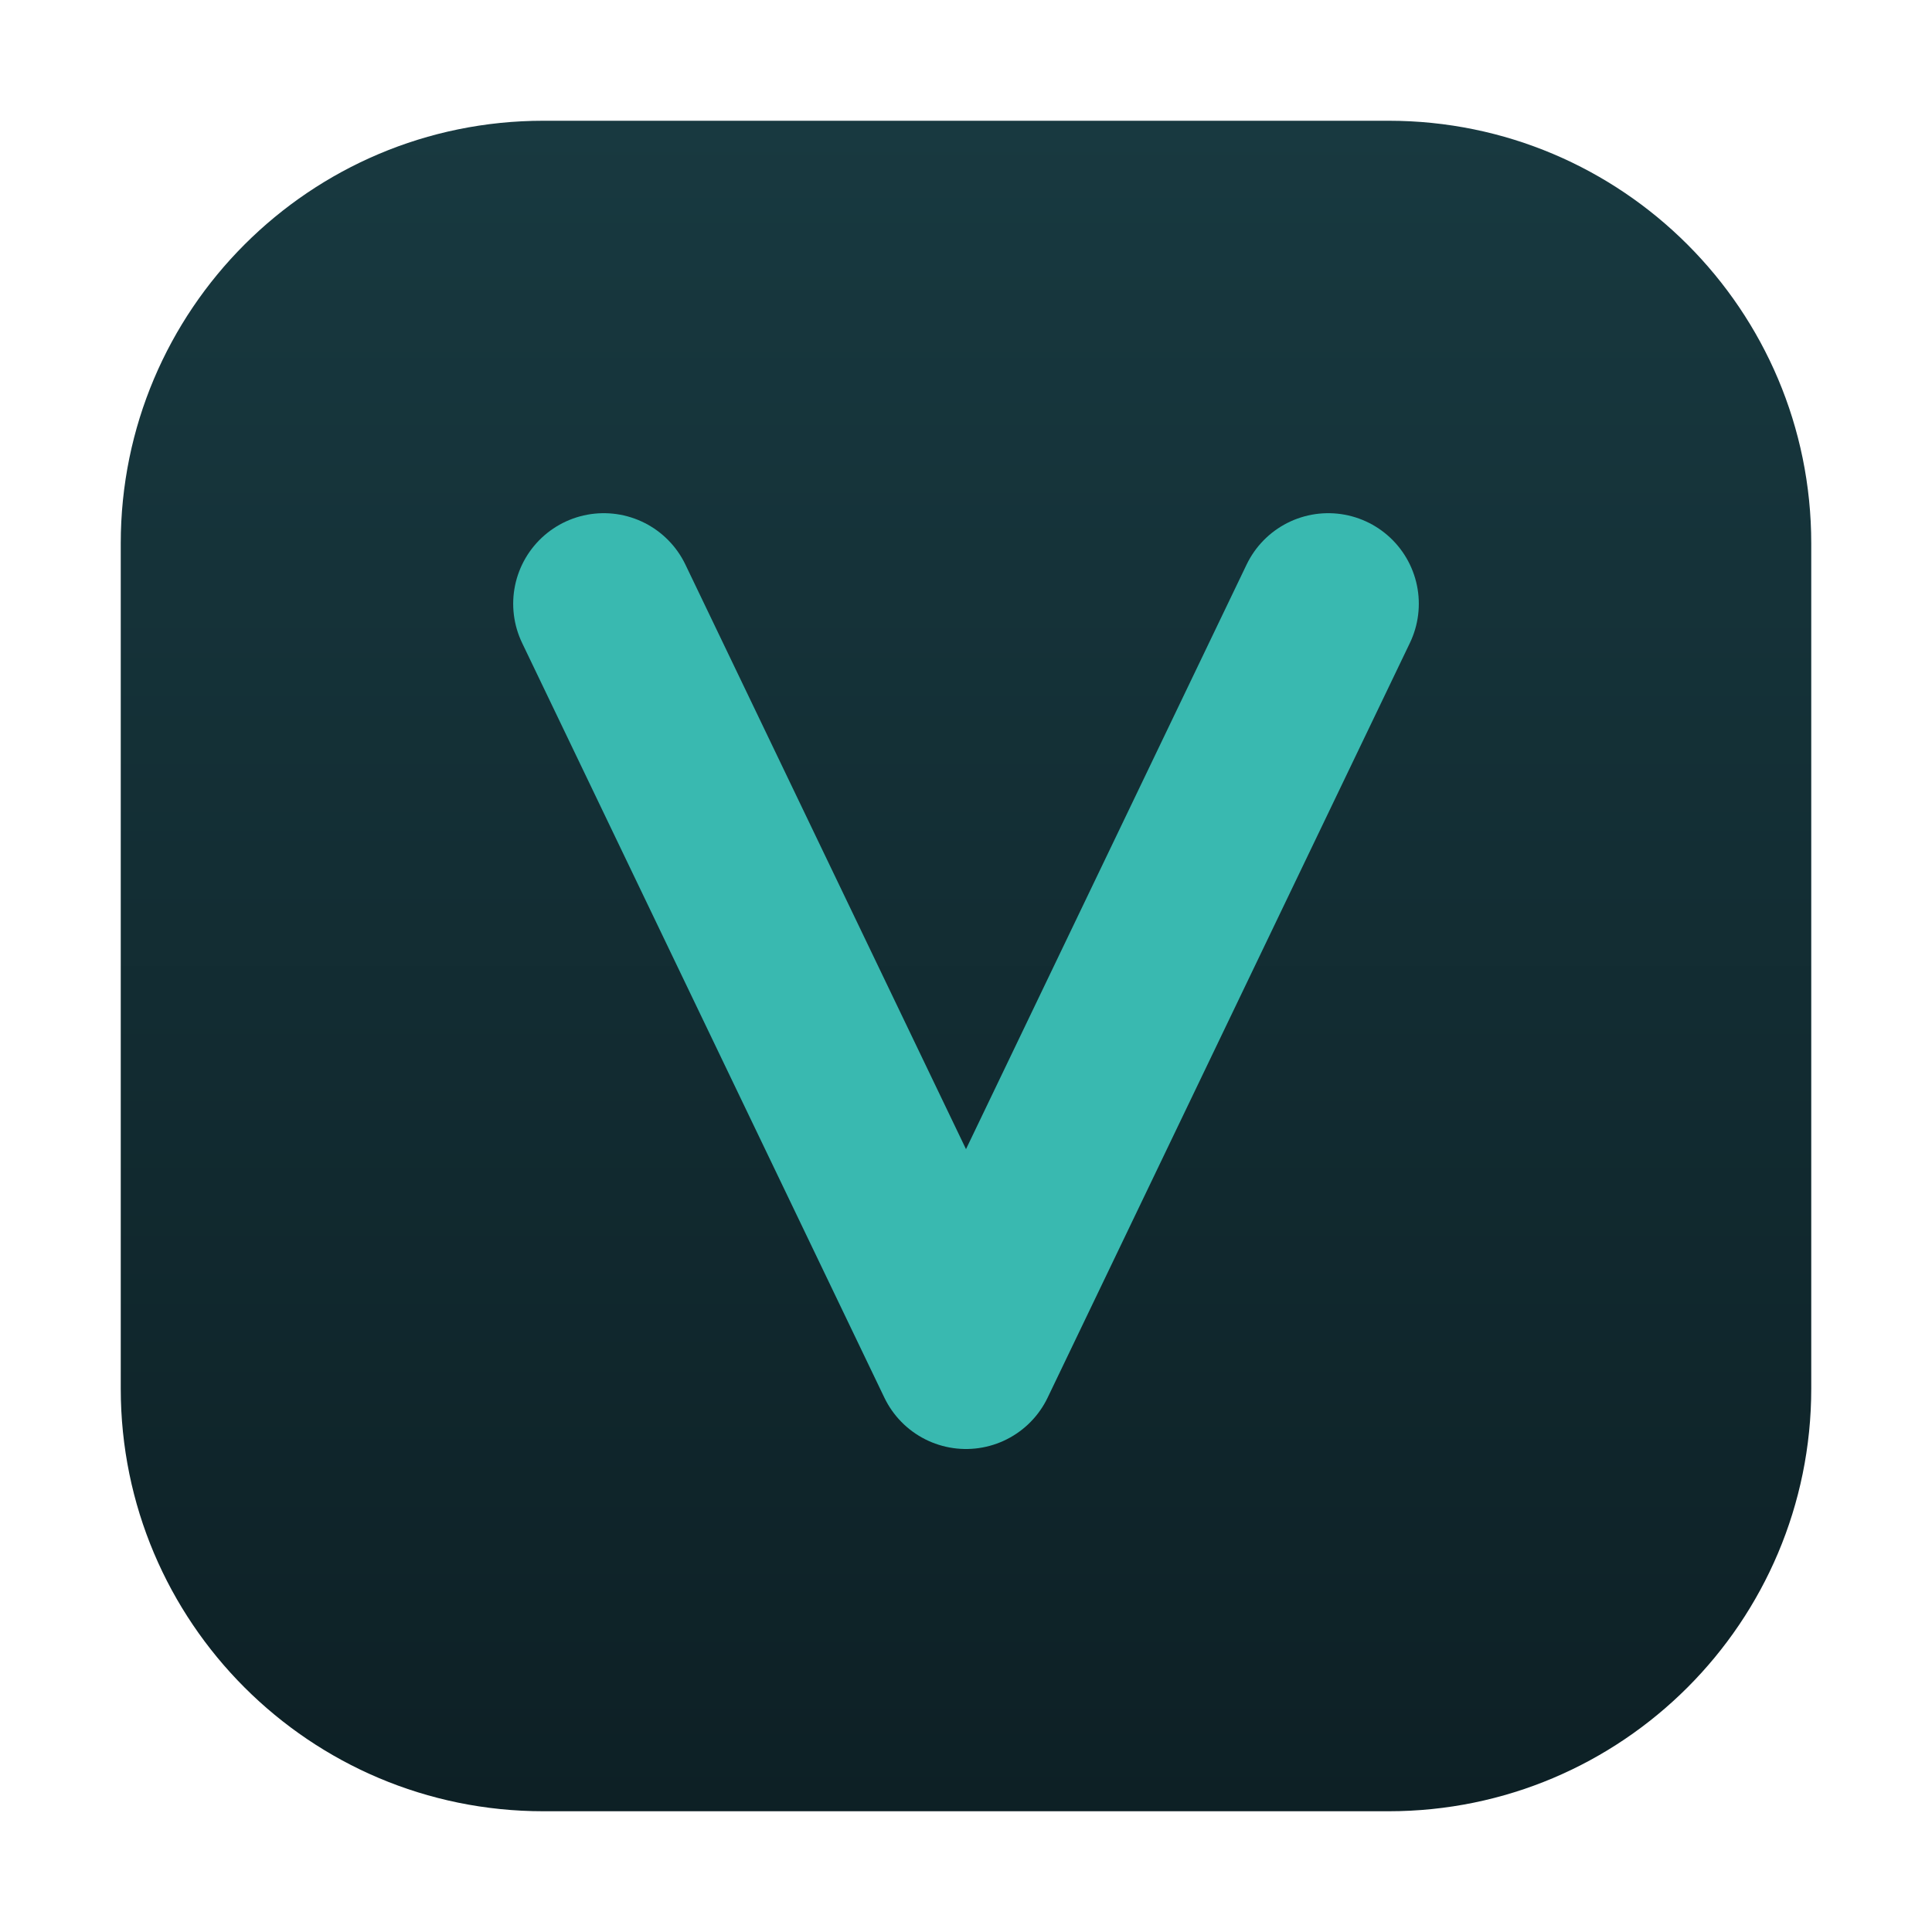
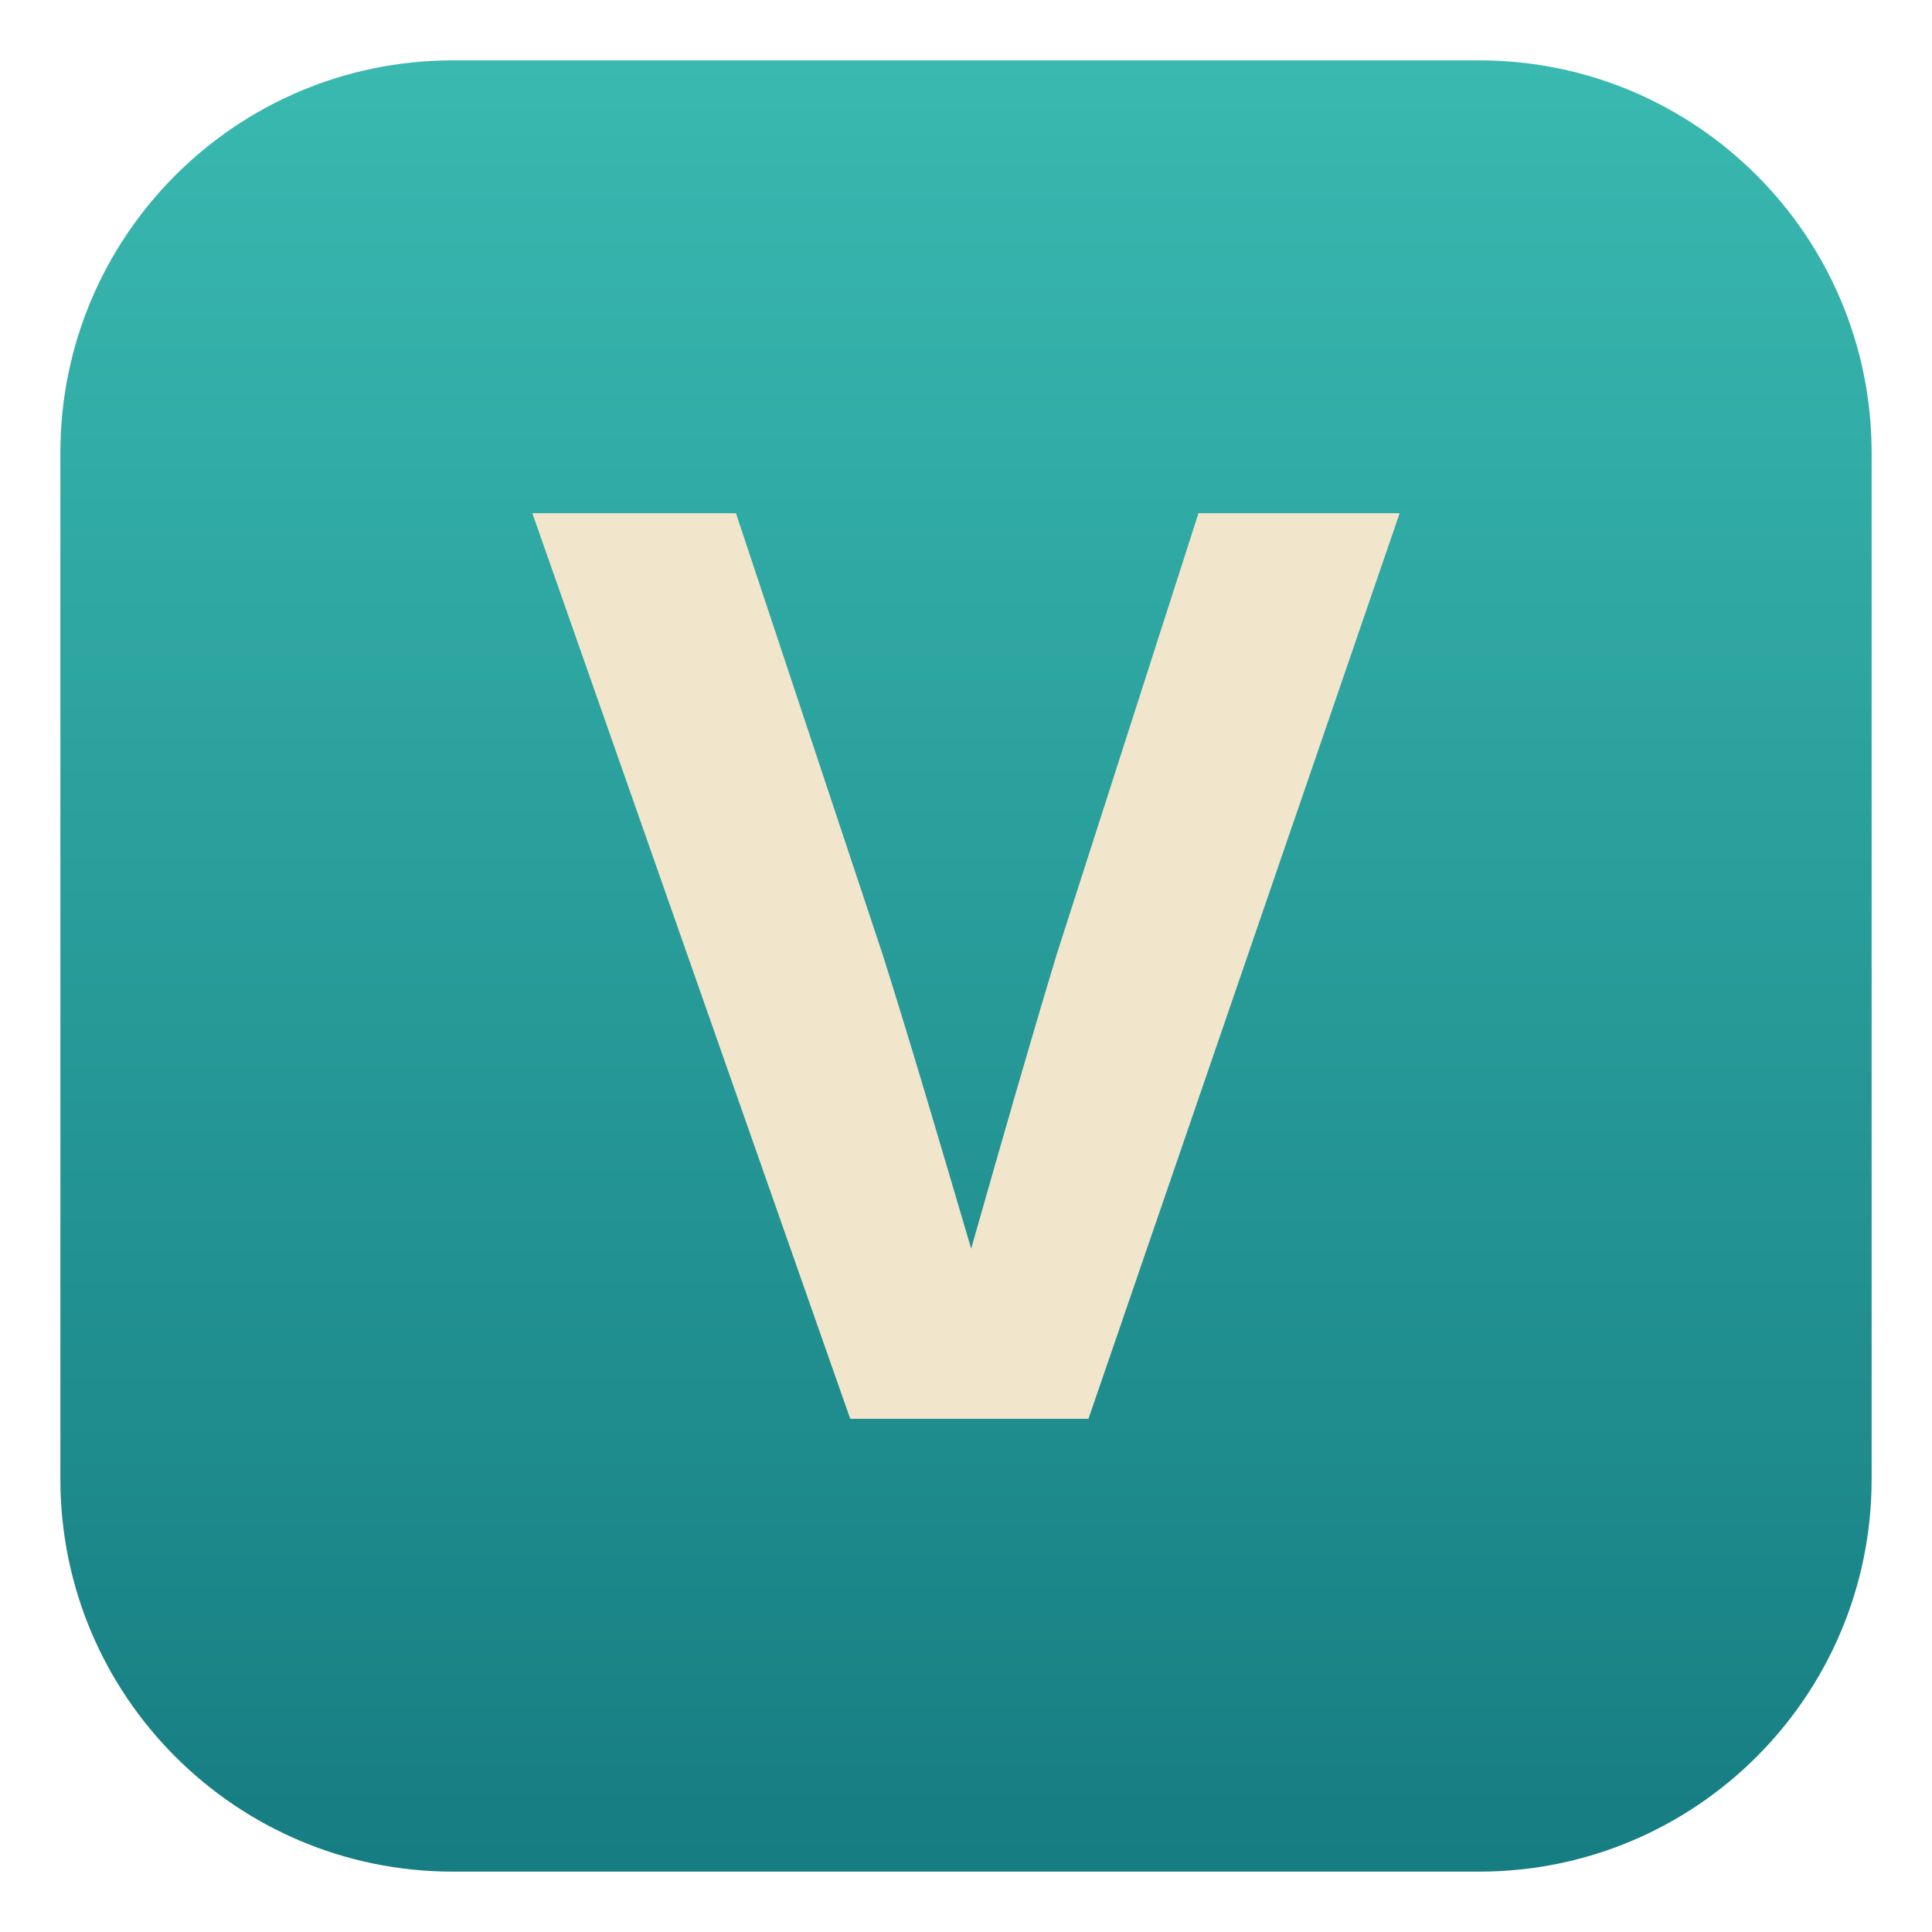
- <svg xmlns="http://www.w3.org/2000/svg" width="64" height="64" viewBox="0 0 64 64">
+ <svg xmlns="http://www.w3.org/2000/svg" width="256" height="256" viewBox="0 0 256 256">
  <defs>
-     <linearGradient id="bg" x1="0" y1="4" x2="0" y2="60" gradientUnits="userSpaceOnUse">
-       <stop offset="0" stop-color="#183940" />
-       <stop offset="1" stop-color="#0D2025" />
+     <linearGradient id="t" x1="0" y1="8" x2="0" y2="248" gradientUnits="userSpaceOnUse">
+       <stop offset="0" stop-color="#39B9B0" />
+       <stop offset="1" stop-color="#167D82" />
    </linearGradient>
  </defs>
-   <rect x="4" y="4" width="56" height="56" rx="14" fill="url(#bg)" />
-   <path d="M20 20L32 45L44 20" fill="none" stroke="#39B9B0" stroke-width="6" stroke-linecap="round" stroke-linejoin="round" />
+   <rect x="8" y="8" width="240" height="240" rx="52" fill="url(#t)" />
+   <path d="M112.658 188.0H144.228L185.463 68H158.805L140.04 126.389C136.577 137.826 132.872 150.711 128.685 165.45C124.336 150.711 120.55 137.826 116.926 126.389L97.517 68H70.537Z" fill="#F1E5CC" />
</svg>
